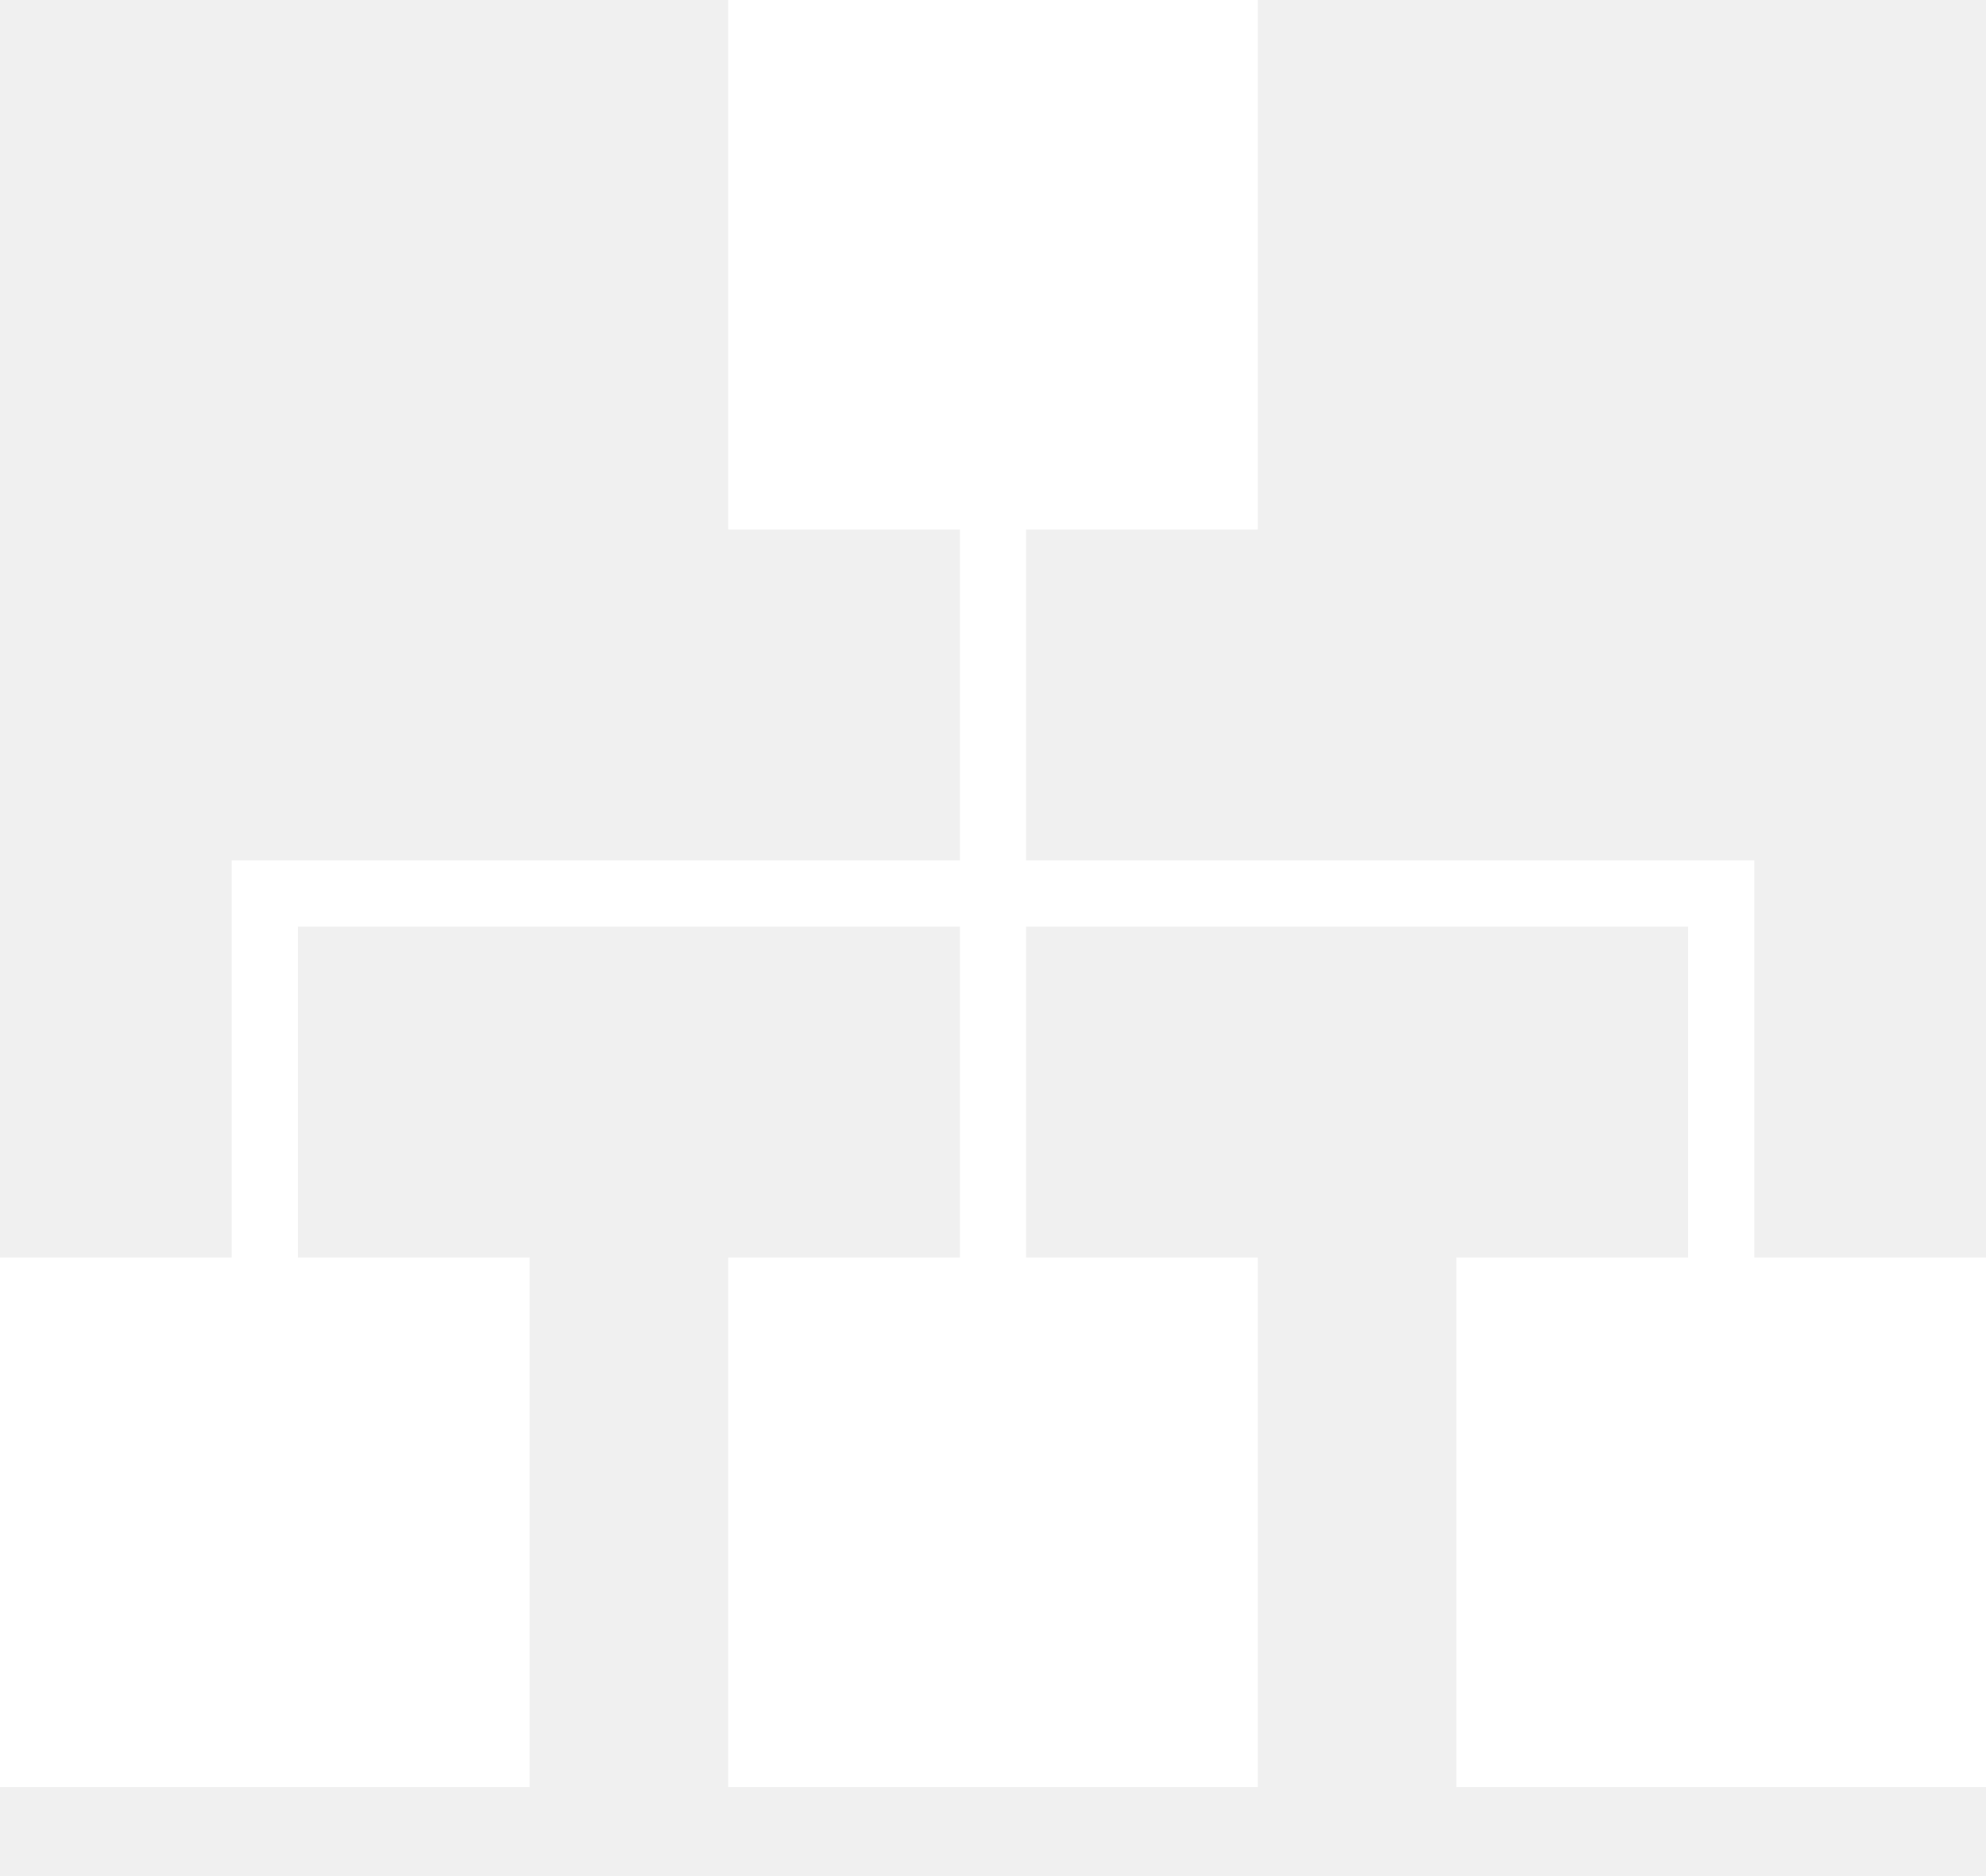
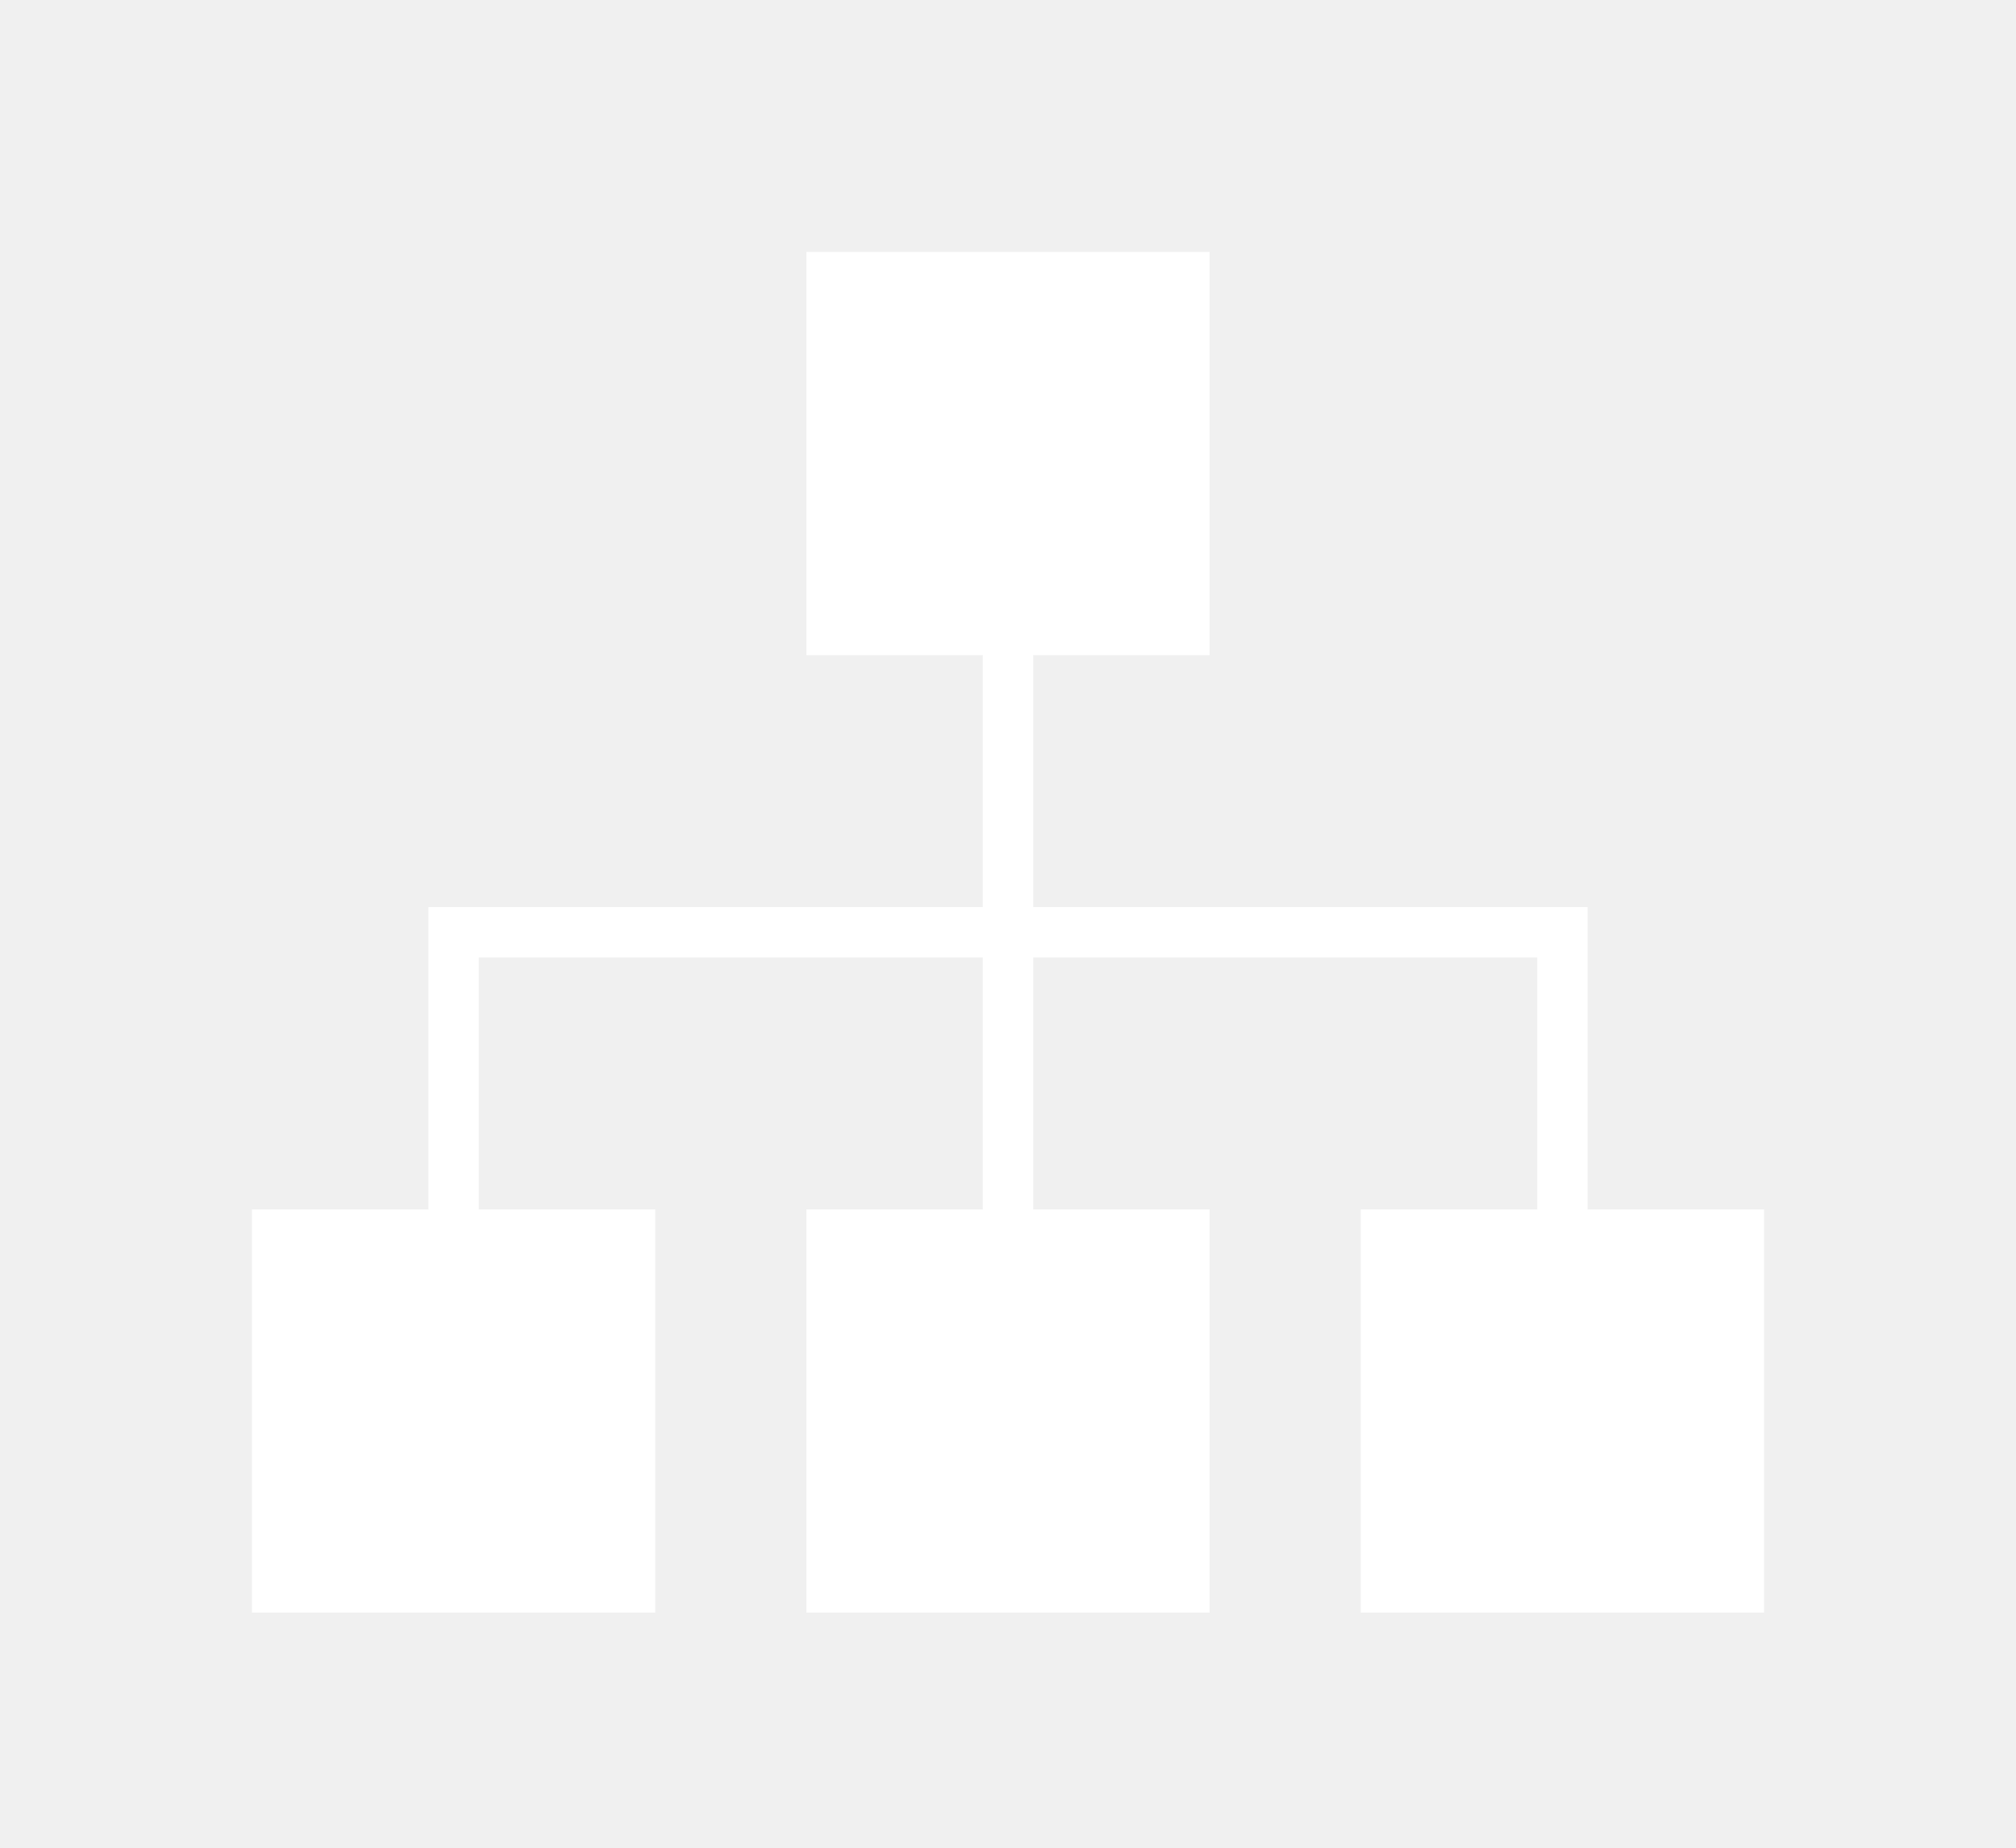
- <svg xmlns="http://www.w3.org/2000/svg" width="18" height="17">
-   <path fill="#FFF" d="M15.9 11.4V7.8H9.3v-3h2.1V0H6.6v4.8h2.1v3H2.1v3.6H0v4.8h4.8v-4.8H2.7v-3h6v3H6.6v4.8h4.8v-4.8H9.3v-3h6v3h-2.1v4.8H18v-4.8" />
+ <svg xmlns="http://www.w3.org/2000/svg" width="24" height="22" viewBox="0 0 24 22">
+   <path d="M18.9 14.4v-3.6h-6.6v-3h2.1v-4.8h-4.8v4.8h2.1v3h-6.6v3.6h-2.1v4.8h4.8v-4.8h-2.1v-3h6v3h-2.1v4.8h4.8v-4.8h-2.1v-3h6v3h-2.1v4.8h4.8v-4.8z" fill-rule="nonzero" fill="#fff" />
</svg>
